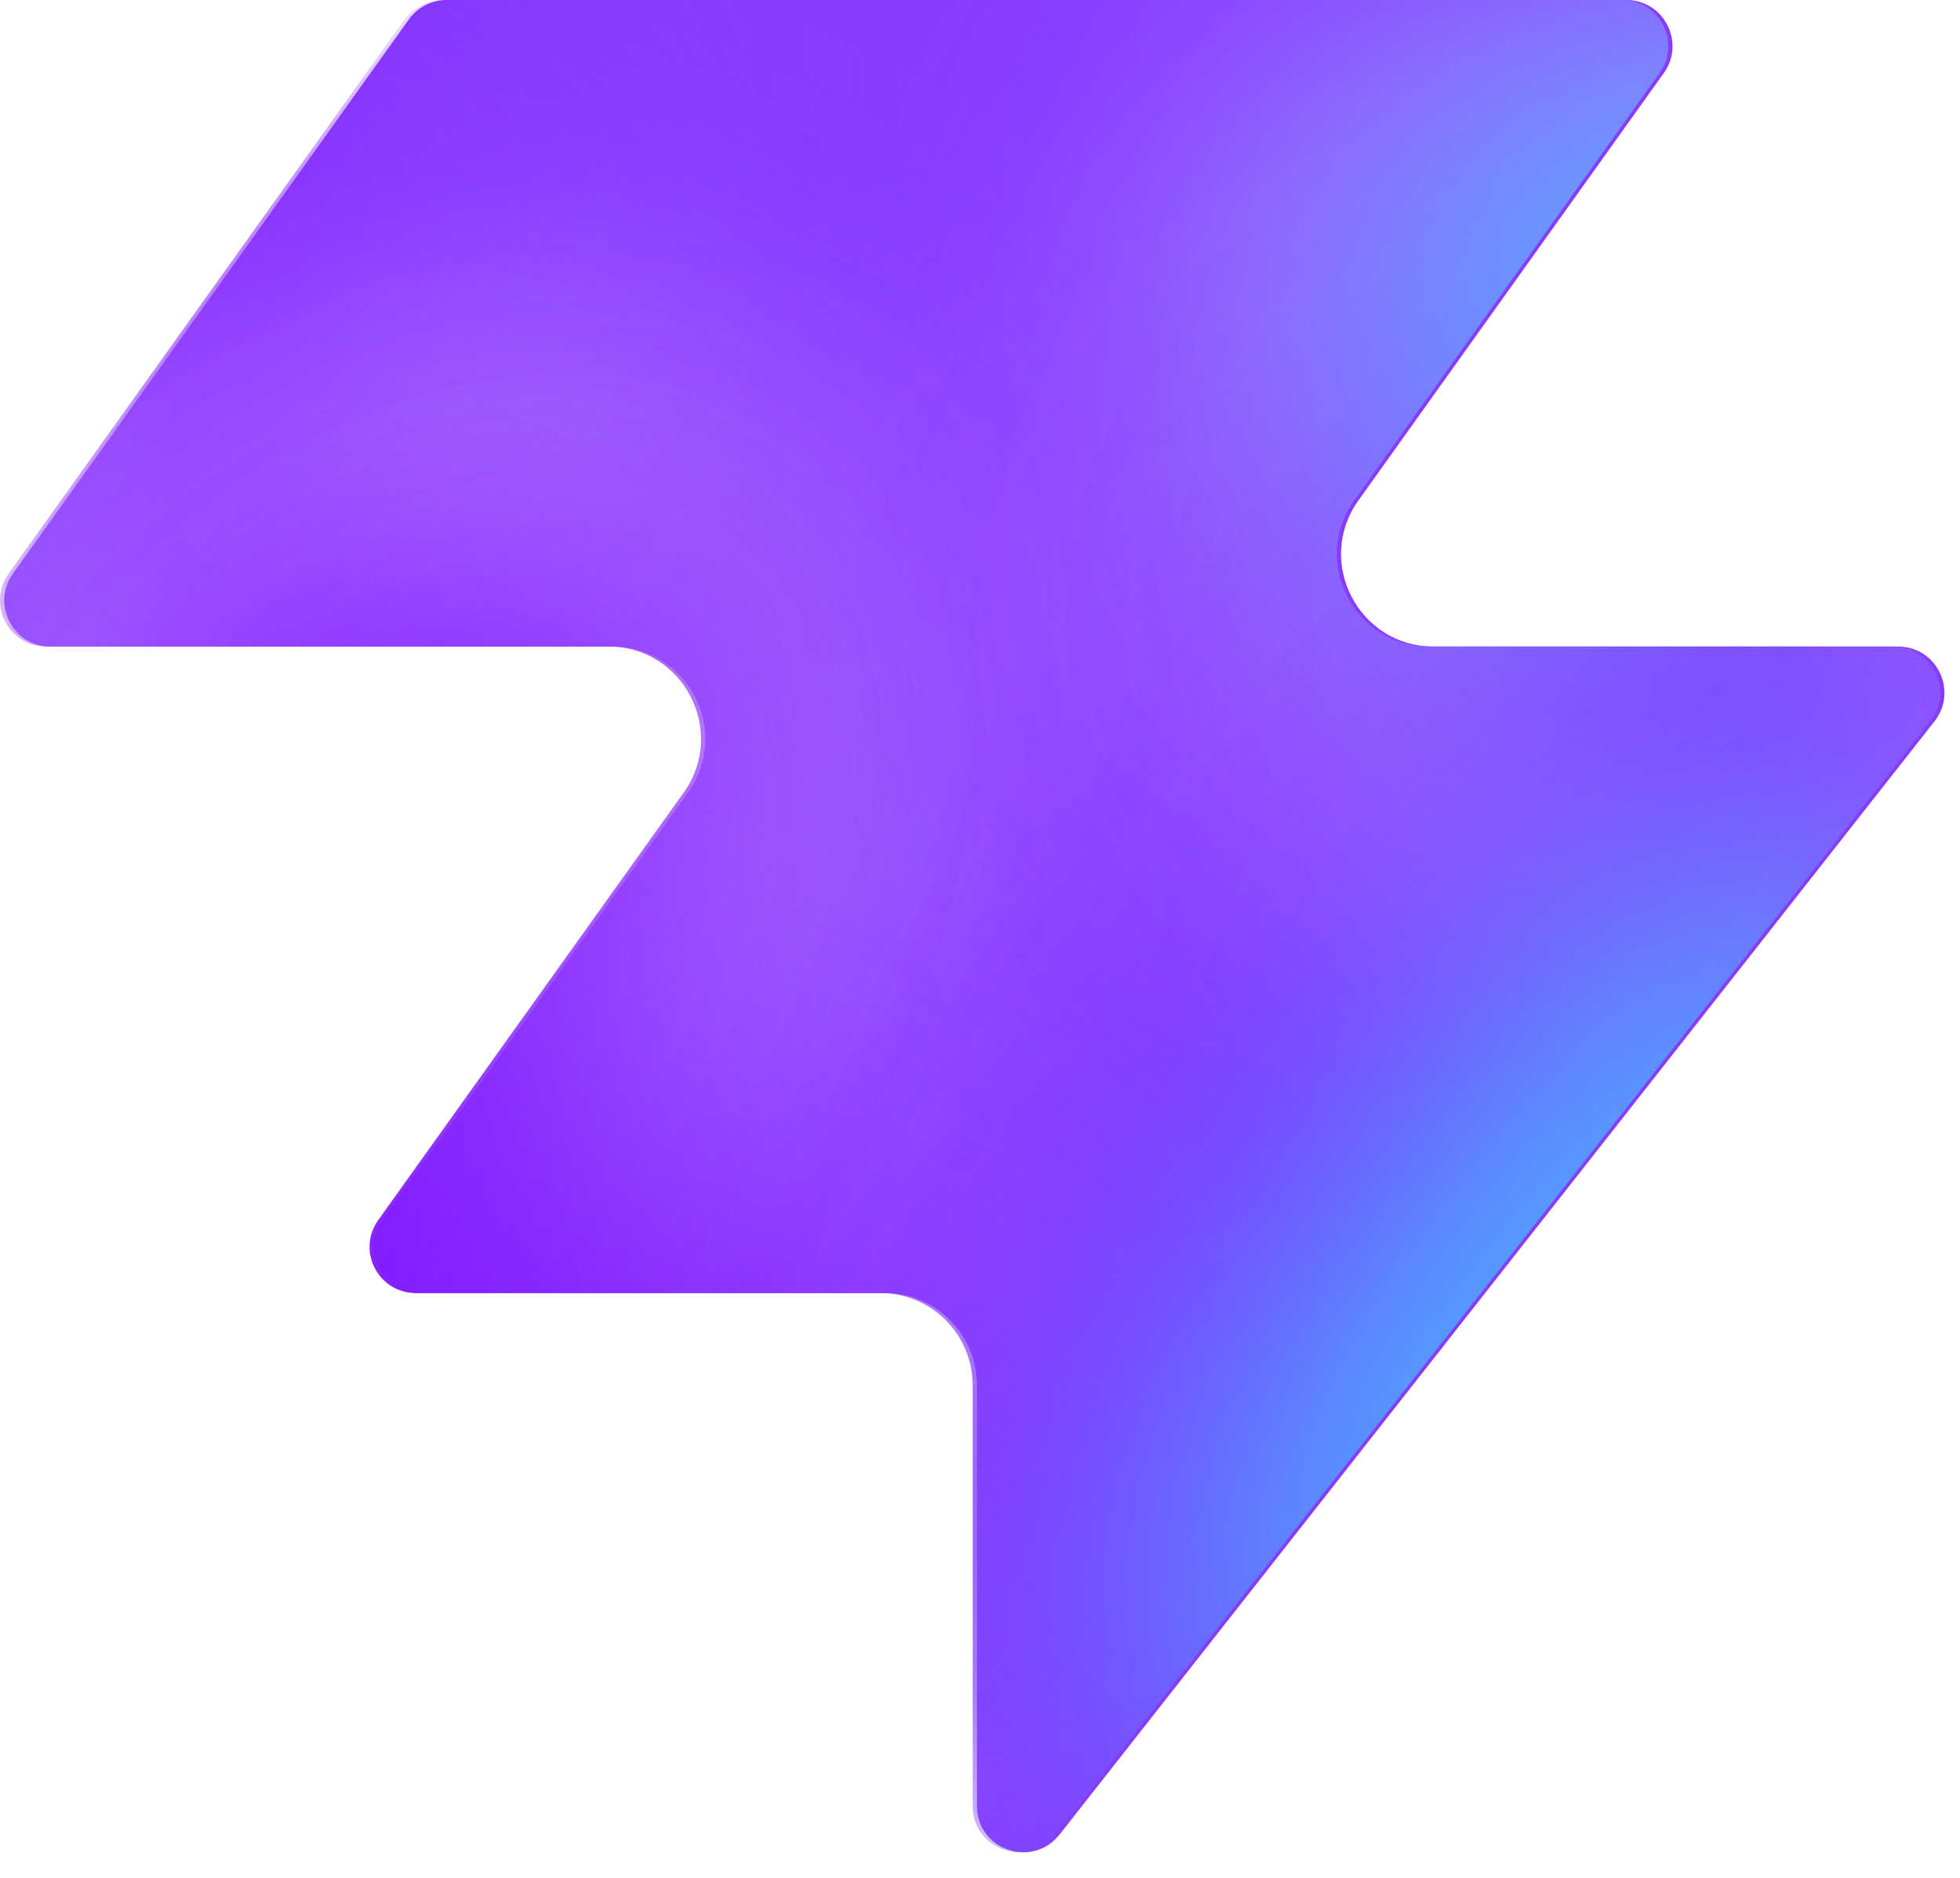
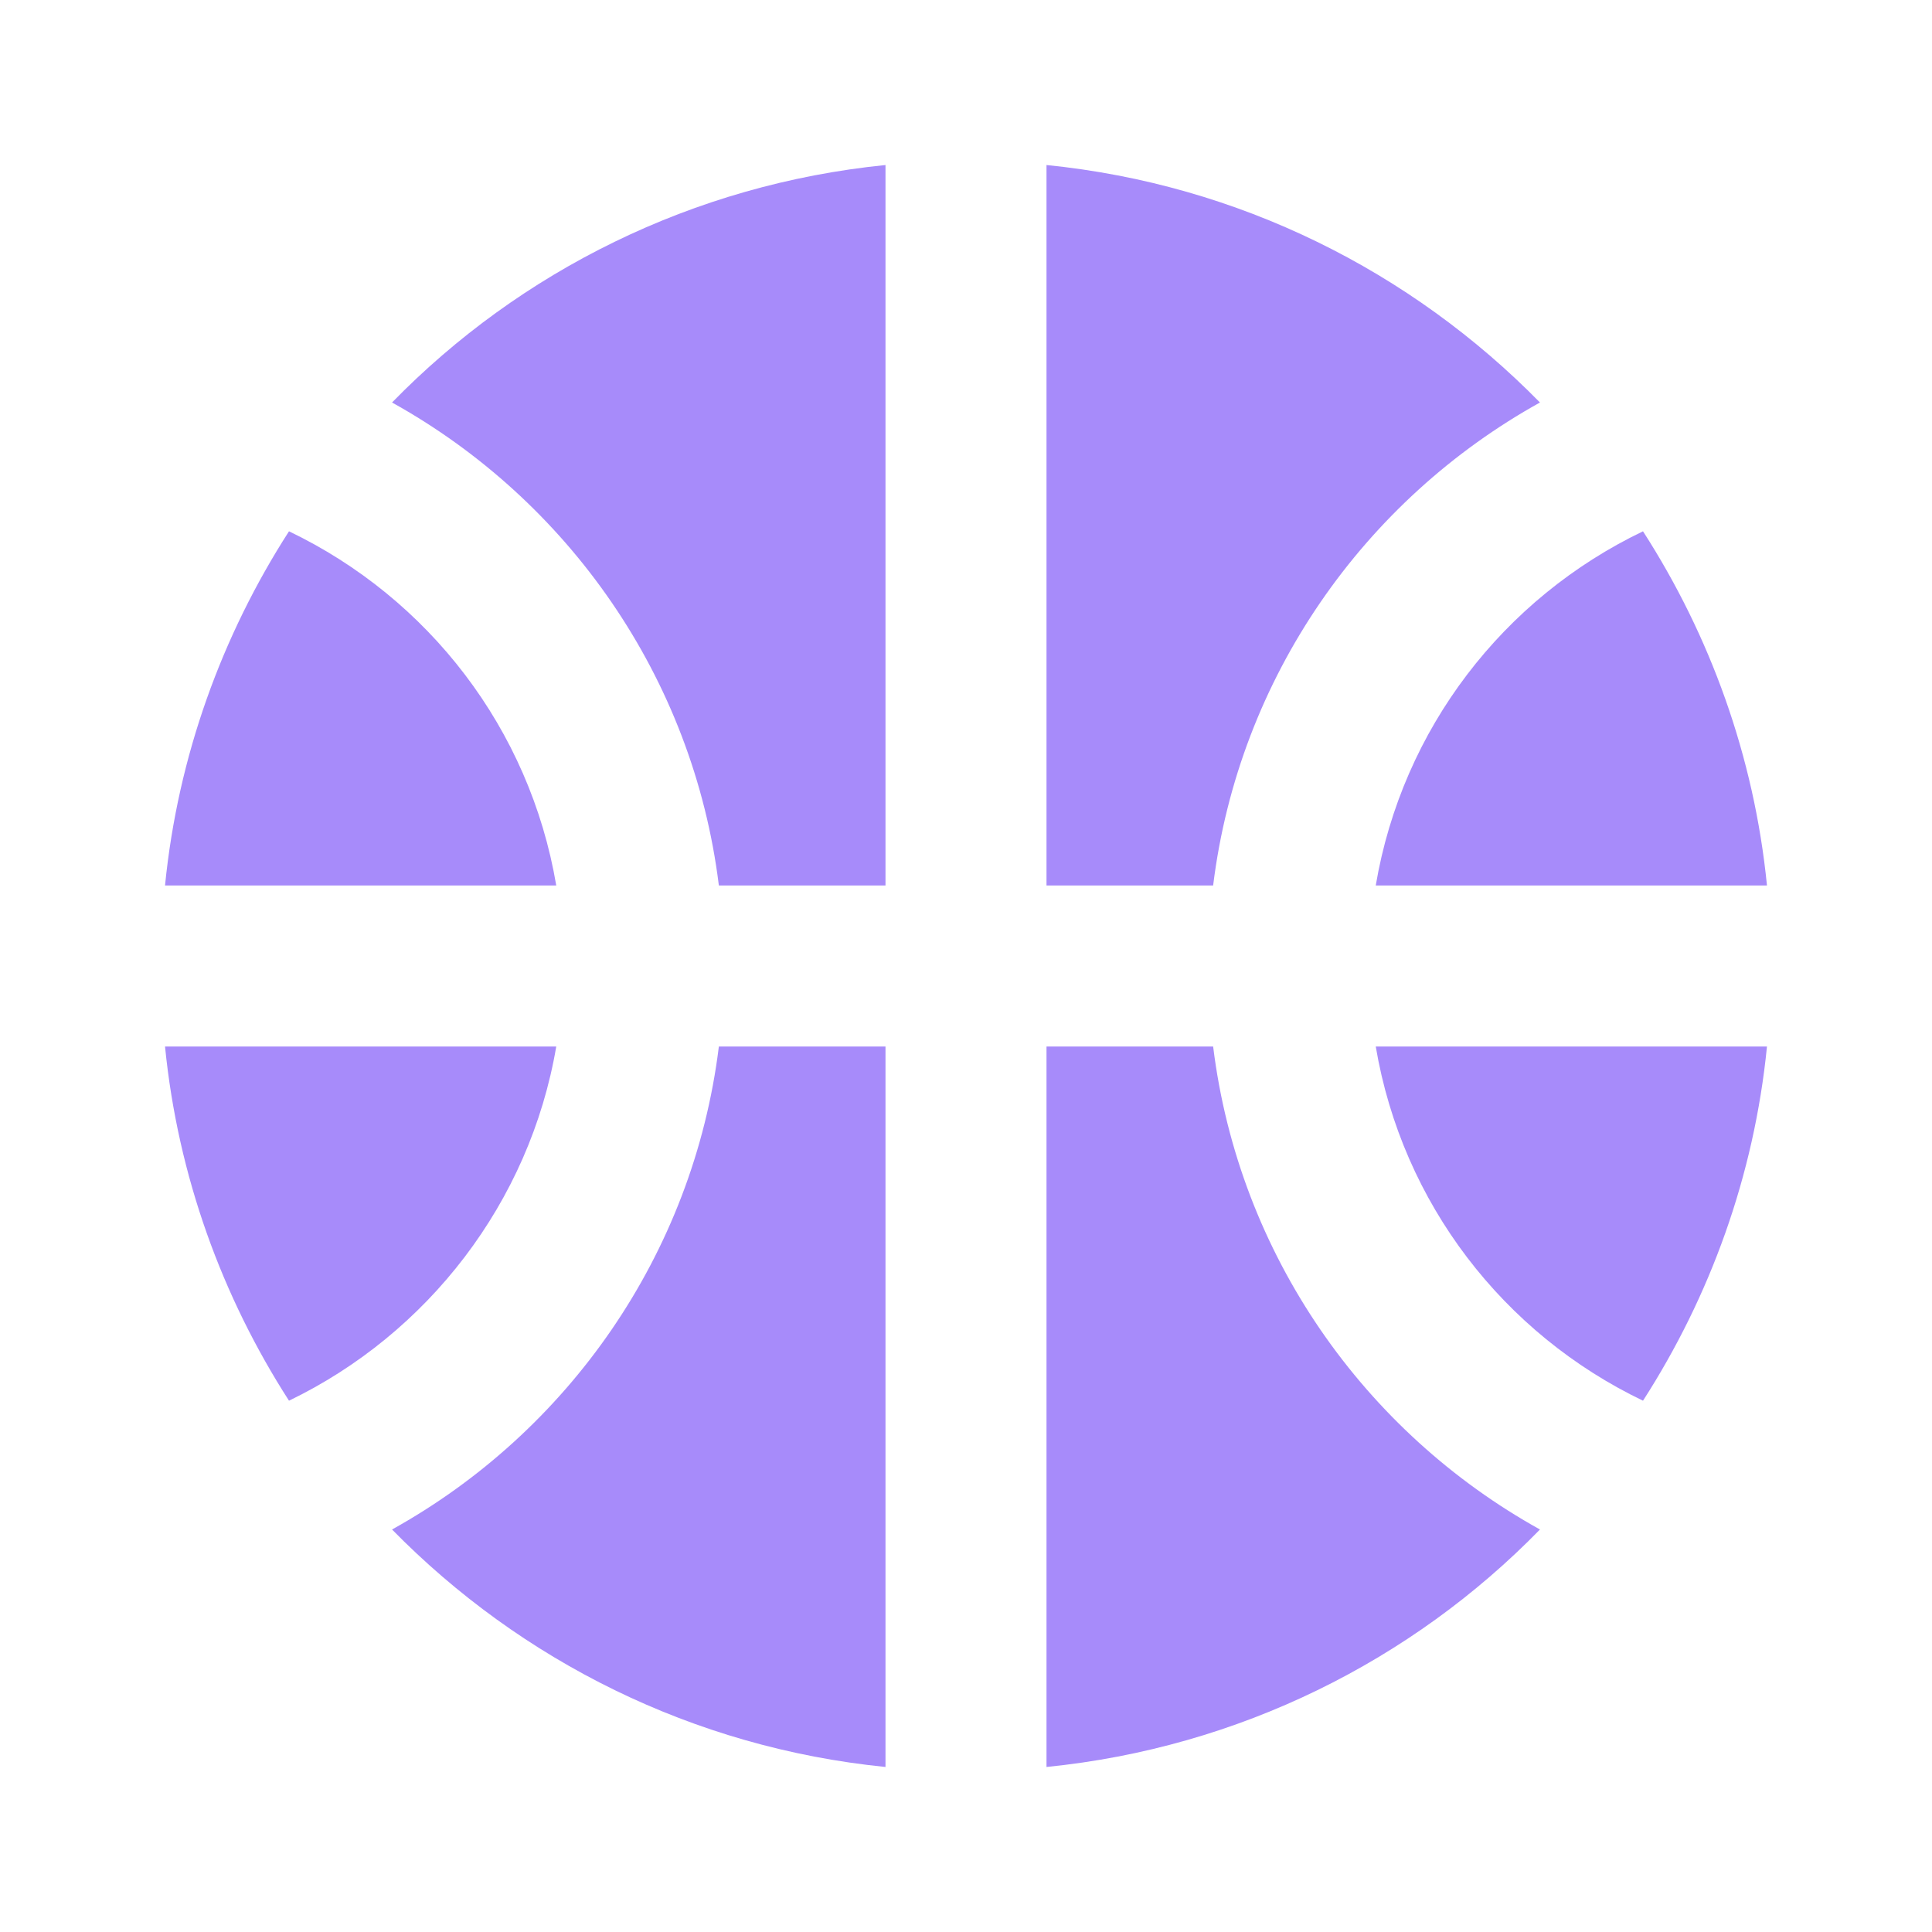
- <svg xmlns="http://www.w3.org/2000/svg" width="48" height="46" fill="none" viewBox="0 0 48 46">
-   <path fill="#863bff" d="M25.946 44.938c-.664.845-2.021.375-2.021-.698V33.937a2.26 2.26 0 0 0-2.262-2.262H10.287c-.92 0-1.456-1.04-.92-1.788l7.48-10.471c1.07-1.497 0-3.578-1.842-3.578H1.237c-.92 0-1.456-1.04-.92-1.788L10.013.474c.214-.297.556-.474.92-.474h28.894c.92 0 1.456 1.04.92 1.788l-7.48 10.471c-1.07 1.498 0 3.579 1.842 3.579h11.377c.943 0 1.473 1.088.89 1.83L25.947 44.94z" style="fill:#863bff;fill:color(display-p3 .525 .23 1);fill-opacity:1" />
-   <mask id="a" width="48" height="46" x="0" y="0" maskUnits="userSpaceOnUse" style="mask-type:alpha">
-     <path fill="#000" d="M25.842 44.938c-.664.844-2.021.375-2.021-.698V33.937a2.26 2.26 0 0 0-2.262-2.262H10.183c-.92 0-1.456-1.04-.92-1.788l7.48-10.471c1.07-1.498 0-3.579-1.842-3.579H1.133c-.92 0-1.456-1.04-.92-1.787L9.91.473c.214-.297.556-.474.92-.474h28.894c.92 0 1.456 1.04.92 1.788l-7.48 10.471c-1.07 1.498 0 3.578 1.842 3.578h11.377c.943 0 1.473 1.088.89 1.832L25.843 44.94z" style="fill:#000;fill-opacity:1" />
-   </mask>
-   <g mask="url(#a)">
-     <g filter="url(#b)">
-       <ellipse cx="5.508" cy="14.704" fill="#ede6ff" rx="5.508" ry="14.704" style="fill:#ede6ff;fill:color(display-p3 .927 .903 1);fill-opacity:1" transform="matrix(.00324 1 1 -.00324 -4.47 31.516)" />
-     </g>
-     <g filter="url(#c)">
-       <ellipse cx="10.399" cy="29.851" fill="#ede6ff" rx="10.399" ry="29.851" style="fill:#ede6ff;fill:color(display-p3 .927 .903 1);fill-opacity:1" transform="matrix(.00324 1 1 -.00324 -39.328 7.883)" />
-     </g>
-     <g filter="url(#d)">
-       <ellipse cx="5.508" cy="30.487" fill="#7e14ff" rx="5.508" ry="30.487" style="fill:#7e14ff;fill:color(display-p3 .492 .077 1);fill-opacity:1" transform="rotate(89.814 -25.913 -14.639)scale(1 -1)" />
-     </g>
-     <g filter="url(#e)">
-       <ellipse cx="5.508" cy="30.599" fill="#7e14ff" rx="5.508" ry="30.599" style="fill:#7e14ff;fill:color(display-p3 .492 .077 1);fill-opacity:1" transform="rotate(89.814 -32.644 -3.334)scale(1 -1)" />
-     </g>
-     <g filter="url(#f)">
-       <ellipse cx="5.508" cy="30.599" fill="#7e14ff" rx="5.508" ry="30.599" style="fill:#7e14ff;fill:color(display-p3 .492 .077 1);fill-opacity:1" transform="matrix(.00324 1 1 -.00324 -34.34 30.47)" />
-     </g>
-     <g filter="url(#g)">
-       <ellipse cx="14.072" cy="22.078" fill="#ede6ff" rx="14.072" ry="22.078" style="fill:#ede6ff;fill:color(display-p3 .927 .903 1);fill-opacity:1" transform="rotate(93.35 24.506 48.493)scale(-1 1)" />
-     </g>
-     <g filter="url(#h)">
-       <ellipse cx="3.47" cy="21.501" fill="#7e14ff" rx="3.47" ry="21.501" style="fill:#7e14ff;fill:color(display-p3 .492 .077 1);fill-opacity:1" transform="rotate(89.009 28.708 47.59)scale(-1 1)" />
-     </g>
-     <g filter="url(#i)">
-       <ellipse cx="3.47" cy="21.501" fill="#7e14ff" rx="3.47" ry="21.501" style="fill:#7e14ff;fill:color(display-p3 .492 .077 1);fill-opacity:1" transform="rotate(89.009 28.708 47.59)scale(-1 1)" />
-     </g>
-     <g filter="url(#j)">
-       <ellipse cx=".387" cy="8.972" fill="#7e14ff" rx="4.407" ry="29.108" style="fill:#7e14ff;fill:color(display-p3 .492 .077 1);fill-opacity:1" transform="rotate(39.51 .387 8.972)" />
-     </g>
-     <g filter="url(#k)">
-       <ellipse cx="47.523" cy="-6.092" fill="#7e14ff" rx="4.407" ry="29.108" style="fill:#7e14ff;fill:color(display-p3 .492 .077 1);fill-opacity:1" transform="rotate(37.892 47.523 -6.092)" />
-     </g>
-     <g filter="url(#l)">
-       <ellipse cx="41.412" cy="6.333" fill="#47bfff" rx="5.971" ry="9.665" style="fill:#47bfff;fill:color(display-p3 .28 .748 1);fill-opacity:1" transform="rotate(37.892 41.412 6.333)" />
-     </g>
-     <g filter="url(#m)">
-       <ellipse cx="-1.879" cy="38.332" fill="#7e14ff" rx="4.407" ry="29.108" style="fill:#7e14ff;fill:color(display-p3 .492 .077 1);fill-opacity:1" transform="rotate(37.892 -1.88 38.332)" />
-     </g>
-     <g filter="url(#n)">
-       <ellipse cx="-1.879" cy="38.332" fill="#7e14ff" rx="4.407" ry="29.108" style="fill:#7e14ff;fill:color(display-p3 .492 .077 1);fill-opacity:1" transform="rotate(37.892 -1.88 38.332)" />
-     </g>
-     <g filter="url(#o)">
-       <ellipse cx="35.651" cy="29.907" fill="#7e14ff" rx="4.407" ry="29.108" style="fill:#7e14ff;fill:color(display-p3 .492 .077 1);fill-opacity:1" transform="rotate(37.892 35.651 29.907)" />
-     </g>
-     <g filter="url(#p)">
-       <ellipse cx="38.418" cy="32.4" fill="#47bfff" rx="5.971" ry="15.297" style="fill:#47bfff;fill:color(display-p3 .28 .748 1);fill-opacity:1" transform="rotate(37.892 38.418 32.4)" />
-     </g>
-   </g>
-   <defs>
-     <filter id="b" width="60.045" height="41.654" x="-19.77" y="16.149" color-interpolation-filters="sRGB" filterUnits="userSpaceOnUse">
-       <feFlood flood-opacity="0" result="BackgroundImageFix" />
-       <feBlend in="SourceGraphic" in2="BackgroundImageFix" result="shape" />
-       <feGaussianBlur result="effect1_foregroundBlur_2002_17158" stdDeviation="7.659" />
-     </filter>
-     <filter id="c" width="90.34" height="51.437" x="-54.613" y="-7.533" color-interpolation-filters="sRGB" filterUnits="userSpaceOnUse">
-       <feFlood flood-opacity="0" result="BackgroundImageFix" />
-       <feBlend in="SourceGraphic" in2="BackgroundImageFix" result="shape" />
-       <feGaussianBlur result="effect1_foregroundBlur_2002_17158" stdDeviation="7.659" />
-     </filter>
-     <filter id="d" width="79.355" height="29.4" x="-49.64" y="2.03" color-interpolation-filters="sRGB" filterUnits="userSpaceOnUse">
-       <feFlood flood-opacity="0" result="BackgroundImageFix" />
-       <feBlend in="SourceGraphic" in2="BackgroundImageFix" result="shape" />
-       <feGaussianBlur result="effect1_foregroundBlur_2002_17158" stdDeviation="4.596" />
-     </filter>
-     <filter id="e" width="79.579" height="29.4" x="-45.045" y="20.029" color-interpolation-filters="sRGB" filterUnits="userSpaceOnUse">
-       <feFlood flood-opacity="0" result="BackgroundImageFix" />
-       <feBlend in="SourceGraphic" in2="BackgroundImageFix" result="shape" />
-       <feGaussianBlur result="effect1_foregroundBlur_2002_17158" stdDeviation="4.596" />
-     </filter>
-     <filter id="f" width="79.579" height="29.4" x="-43.513" y="21.178" color-interpolation-filters="sRGB" filterUnits="userSpaceOnUse">
-       <feFlood flood-opacity="0" result="BackgroundImageFix" />
-       <feBlend in="SourceGraphic" in2="BackgroundImageFix" result="shape" />
-       <feGaussianBlur result="effect1_foregroundBlur_2002_17158" stdDeviation="4.596" />
-     </filter>
-     <filter id="g" width="74.749" height="58.852" x="15.756" y="-17.901" color-interpolation-filters="sRGB" filterUnits="userSpaceOnUse">
-       <feFlood flood-opacity="0" result="BackgroundImageFix" />
-       <feBlend in="SourceGraphic" in2="BackgroundImageFix" result="shape" />
-       <feGaussianBlur result="effect1_foregroundBlur_2002_17158" stdDeviation="7.659" />
-     </filter>
-     <filter id="h" width="61.377" height="25.362" x="23.548" y="2.284" color-interpolation-filters="sRGB" filterUnits="userSpaceOnUse">
-       <feFlood flood-opacity="0" result="BackgroundImageFix" />
-       <feBlend in="SourceGraphic" in2="BackgroundImageFix" result="shape" />
-       <feGaussianBlur result="effect1_foregroundBlur_2002_17158" stdDeviation="4.596" />
-     </filter>
-     <filter id="i" width="61.377" height="25.362" x="23.548" y="2.284" color-interpolation-filters="sRGB" filterUnits="userSpaceOnUse">
-       <feFlood flood-opacity="0" result="BackgroundImageFix" />
-       <feBlend in="SourceGraphic" in2="BackgroundImageFix" result="shape" />
-       <feGaussianBlur result="effect1_foregroundBlur_2002_17158" stdDeviation="4.596" />
-     </filter>
-     <filter id="j" width="56.045" height="63.649" x="-27.636" y="-22.853" color-interpolation-filters="sRGB" filterUnits="userSpaceOnUse">
-       <feFlood flood-opacity="0" result="BackgroundImageFix" />
-       <feBlend in="SourceGraphic" in2="BackgroundImageFix" result="shape" />
-       <feGaussianBlur result="effect1_foregroundBlur_2002_17158" stdDeviation="4.596" />
-     </filter>
-     <filter id="k" width="54.814" height="64.646" x="20.116" y="-38.415" color-interpolation-filters="sRGB" filterUnits="userSpaceOnUse">
-       <feFlood flood-opacity="0" result="BackgroundImageFix" />
-       <feBlend in="SourceGraphic" in2="BackgroundImageFix" result="shape" />
-       <feGaussianBlur result="effect1_foregroundBlur_2002_17158" stdDeviation="4.596" />
-     </filter>
-     <filter id="l" width="33.541" height="35.313" x="24.641" y="-11.323" color-interpolation-filters="sRGB" filterUnits="userSpaceOnUse">
-       <feFlood flood-opacity="0" result="BackgroundImageFix" />
-       <feBlend in="SourceGraphic" in2="BackgroundImageFix" result="shape" />
-       <feGaussianBlur result="effect1_foregroundBlur_2002_17158" stdDeviation="4.596" />
-     </filter>
-     <filter id="m" width="54.814" height="64.646" x="-29.286" y="6.009" color-interpolation-filters="sRGB" filterUnits="userSpaceOnUse">
-       <feFlood flood-opacity="0" result="BackgroundImageFix" />
-       <feBlend in="SourceGraphic" in2="BackgroundImageFix" result="shape" />
-       <feGaussianBlur result="effect1_foregroundBlur_2002_17158" stdDeviation="4.596" />
-     </filter>
-     <filter id="n" width="54.814" height="64.646" x="-29.286" y="6.009" color-interpolation-filters="sRGB" filterUnits="userSpaceOnUse">
-       <feFlood flood-opacity="0" result="BackgroundImageFix" />
-       <feBlend in="SourceGraphic" in2="BackgroundImageFix" result="shape" />
-       <feGaussianBlur result="effect1_foregroundBlur_2002_17158" stdDeviation="4.596" />
-     </filter>
-     <filter id="o" width="54.814" height="64.646" x="8.244" y="-2.416" color-interpolation-filters="sRGB" filterUnits="userSpaceOnUse">
-       <feFlood flood-opacity="0" result="BackgroundImageFix" />
-       <feBlend in="SourceGraphic" in2="BackgroundImageFix" result="shape" />
-       <feGaussianBlur result="effect1_foregroundBlur_2002_17158" stdDeviation="4.596" />
-     </filter>
-     <filter id="p" width="39.409" height="43.623" x="18.713" y="10.588" color-interpolation-filters="sRGB" filterUnits="userSpaceOnUse">
-       <feFlood flood-opacity="0" result="BackgroundImageFix" />
-       <feBlend in="SourceGraphic" in2="BackgroundImageFix" result="shape" />
-       <feGaussianBlur result="effect1_foregroundBlur_2002_17158" stdDeviation="4.596" />
-     </filter>
-   </defs>
+ <svg xmlns="http://www.w3.org/2000/svg" viewBox="0 0 24 24" fill="#A78BFA">
+   <path d="M17.09 11h4.86c-.16-1.61-.71-3.11-1.54-4.4-1.73.83-2.99 2.45-3.32 4.4M6.91 11c-.33-1.95-1.59-3.57-3.32-4.4-.83 1.29-1.38 2.79-1.54 4.4zm8.16 0c.32-2.59 1.88-4.79 4.06-6-1.6-1.63-3.74-2.71-6.13-2.95V11zm-6.14 0H11V2.05C8.61 2.29 6.46 3.37 4.87 5c2.18 1.21 3.74 3.41 4.06 6m6.14 2H13v8.95c2.39-.24 4.54-1.32 6.13-2.95-2.18-1.21-3.74-3.41-4.06-6M3.59 17.4c1.72-.83 2.99-2.46 3.32-4.4H2.05c.16 1.61.71 3.11 1.54 4.4m13.5-4.4c.33 1.95 1.59 3.57 3.32 4.4.83-1.29 1.38-2.79 1.54-4.4zm-8.16 0c-.32 2.59-1.88 4.79-4.06 6 1.6 1.63 3.74 2.71 6.13 2.95V13z" />
</svg>
